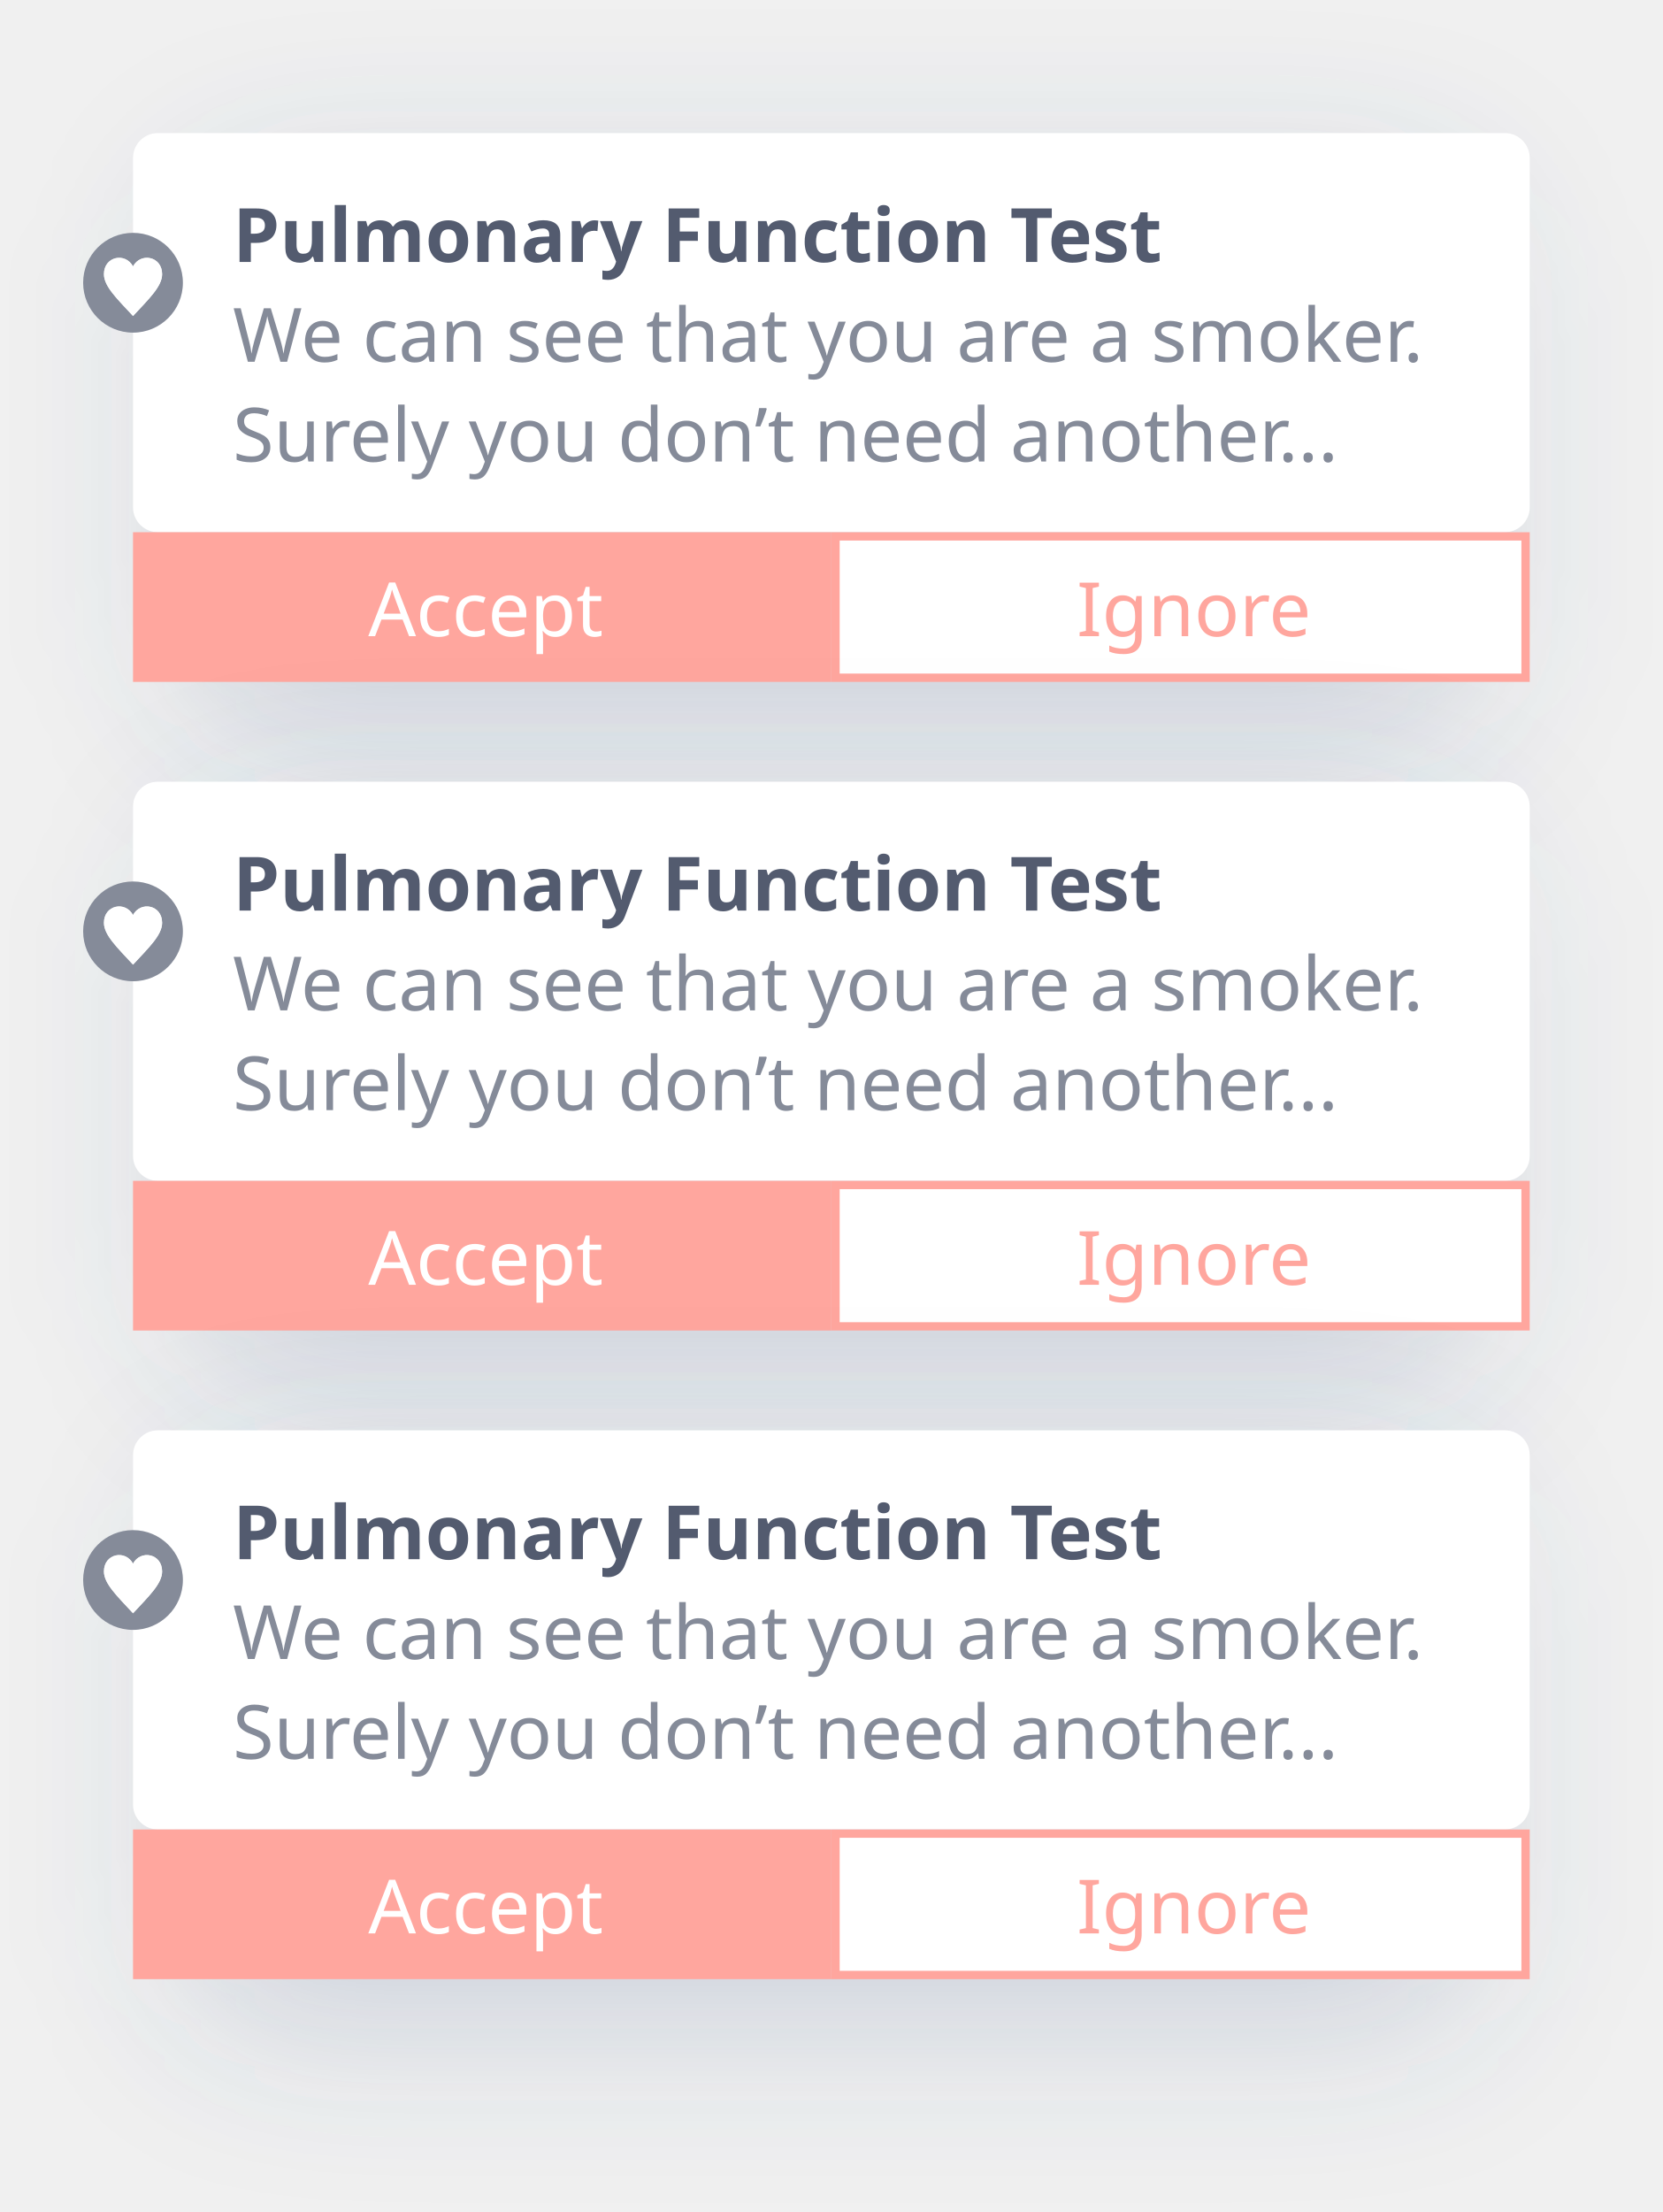
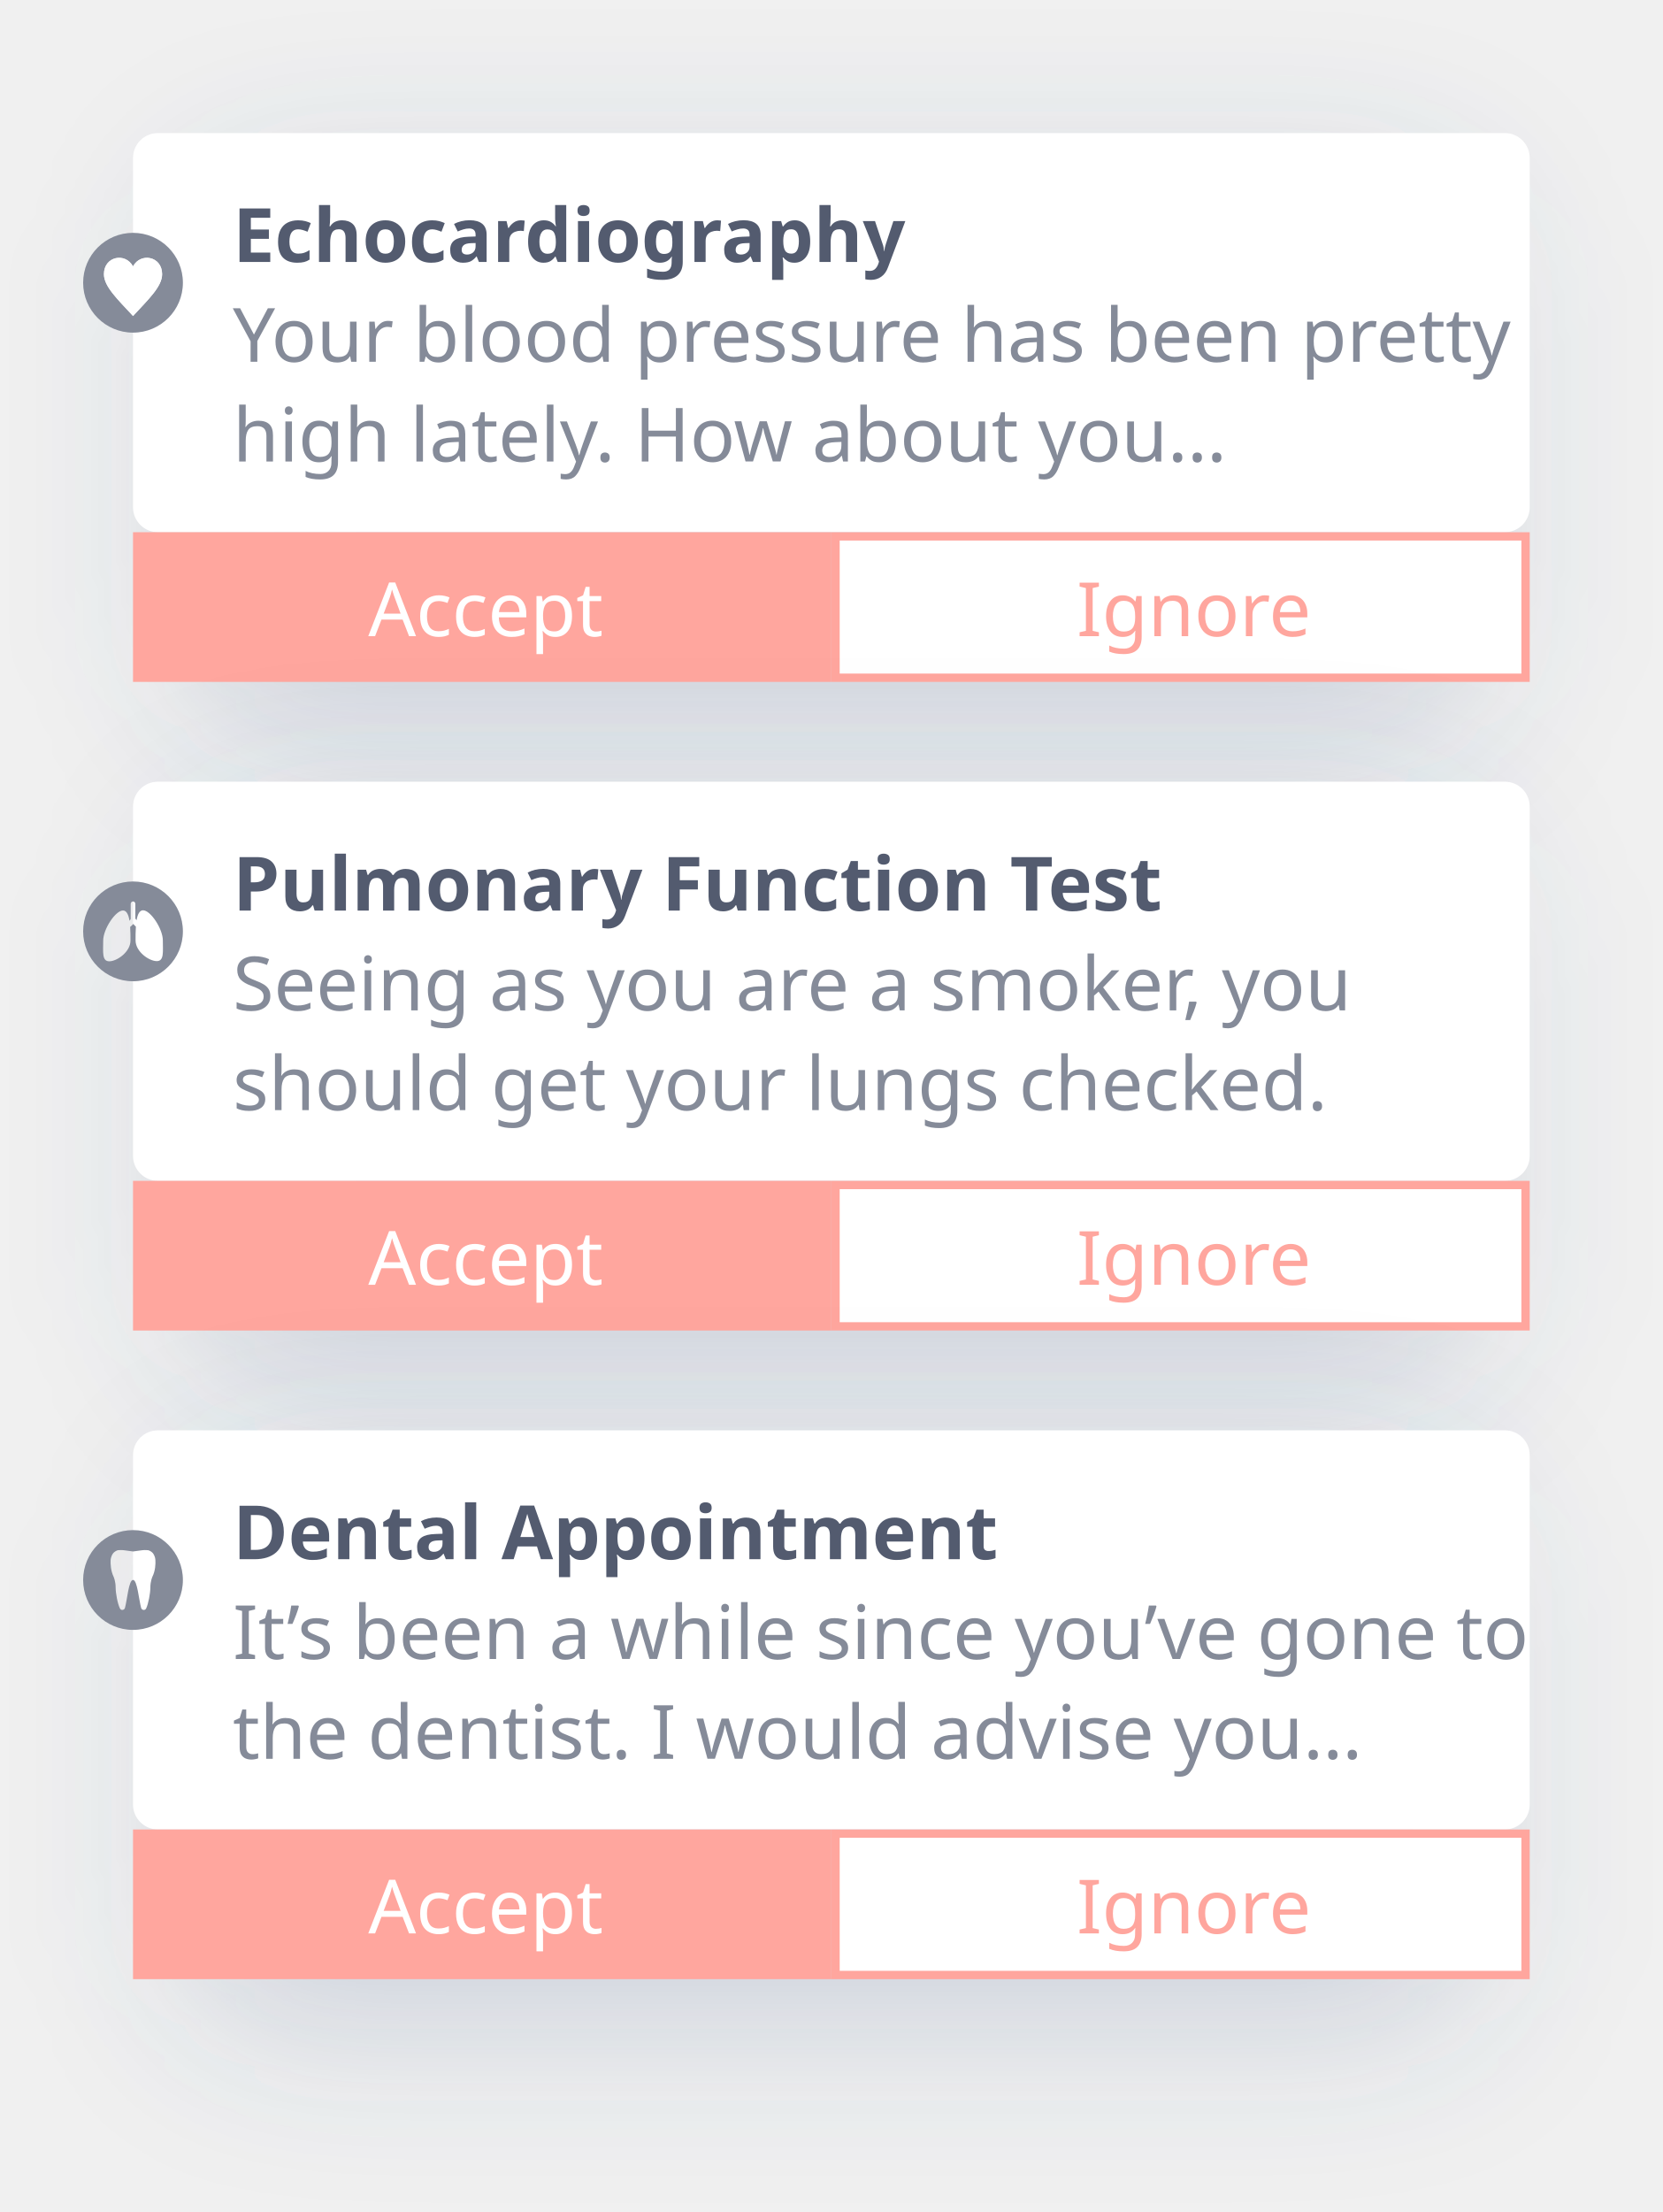
- <svg xmlns="http://www.w3.org/2000/svg" xmlns:xlink="http://www.w3.org/1999/xlink" width="400px" height="532px" id="recommended" viewBox="0 0 400 532" version="1.1">
+ <svg xmlns="http://www.w3.org/2000/svg" xmlns:xlink="http://www.w3.org/1999/xlink" width="400px" height="532px" viewBox="0 0 400 532" version="1.1">
  <defs>
    <filter x="-50%" y="-50%" width="200%" height="200%" filterUnits="objectBoundingBox" id="filter-1">
      <feGaussianBlur stdDeviation="20" in="SourceGraphic" />
    </filter>
    <rect id="path-2" x="180" y="96" width="168" height="36" />
    <mask id="mask-3" maskContentUnits="userSpaceOnUse" maskUnits="objectBoundingBox" x="0" y="0" width="168" height="36" fill="white">
      <use xlink:href="#path-2" />
    </mask>
    <filter x="-50%" y="-50%" width="200%" height="200%" filterUnits="objectBoundingBox" id="filter-4">
      <feGaussianBlur stdDeviation="20" in="SourceGraphic" />
    </filter>
    <rect id="path-5" x="180" y="252" width="168" height="36" />
    <mask id="mask-6" maskContentUnits="userSpaceOnUse" maskUnits="objectBoundingBox" x="0" y="0" width="168" height="36" fill="white">
      <use xlink:href="#path-5" />
    </mask>
    <filter x="-50%" y="-50%" width="200%" height="200%" filterUnits="objectBoundingBox" id="filter-7">
      <feGaussianBlur stdDeviation="20" in="SourceGraphic" />
    </filter>
    <rect id="path-8" x="180" y="408" width="168" height="36" />
    <mask id="mask-9" maskContentUnits="userSpaceOnUse" maskUnits="objectBoundingBox" x="0" y="0" width="168" height="36" fill="white">
      <use xlink:href="#path-8" />
    </mask>
  </defs>
  <g id="Landing-page" stroke="none" stroke-width="1" fill="none" fill-rule="evenodd">
    <g id="Desktop-HD" transform="translate(-250, -676)">
      <g id="recommended" transform="translate(270, 708)">
        <rect id="Rectangle" fill-opacity="0.2" fill="#446691" filter="url(#filter-1)" x="24" y="12" width="312" height="132" rx="24" />
        <rect id="Rectangle" fill="#FFFFFF" x="12" y="0" width="336" height="96" rx="6" />
-         <text id="Pulmonary-Function-T" font-family="Europa-Bold, Europa" font-size="18" font-weight="bold" line-spacing="24" fill="#535B6F">
-           <tspan x="36" y="31">Pulmonary Function Test</tspan>
+         <text id="Echocardiography" font-family="Europa-Bold, Europa" font-size="18" font-weight="bold" line-spacing="24" fill="#535B6F">
+           <tspan x="36" y="31">Echocardiography</tspan>
        </text>
-         <text id="We-can-see-that-you" font-family="Europa-Regular, Europa" font-size="18" font-weight="normal" line-spacing="24" fill="#858B99">
-           <tspan x="36" y="55">We can see that you are a smoker. </tspan>
-           <tspan x="36" y="79">Surely you don’t need another...</tspan>
+         <text id="Your-blood-pressure" font-family="Europa-Regular, Europa" font-size="18" font-weight="normal" line-spacing="24" fill="#858B99">
+           <tspan x="36" y="55">Your blood pressure has been pretty </tspan>
+           <tspan x="36" y="79">high lately. How about you…</tspan>
        </text>
        <rect id="Rectangle-8" fill="#FFA69E" x="12" y="96" width="168" height="36" />
        <use id="Rectangle-8" stroke="#FFA69E" mask="url(#mask-3)" stroke-width="4" fill="#FFFFFF" xlink:href="#path-2" />
        <text id="Accept" font-family="Europa-Regular, Europa" font-size="18" font-weight="normal" line-spacing="24" fill="#FFFFFF">
          <tspan x="68.595" y="121">Accept</tspan>
        </text>
        <text id="Ignore" font-family="Europa-Regular, Europa" font-size="18" font-weight="normal" line-spacing="24" fill="#FFA69E">
          <tspan x="239" y="121">Ignore</tspan>
        </text>
        <g id="Group-3" transform="translate(0, 24)">
          <path d="M12,24 C18.627,24 24,18.627 24,12 C24,5.373 18.627,0 12,0 C5.373,0 0,5.373 0,12 C0,18.627 5.373,24 12,24 Z M12,8.067 C10.164,4.629 5,5.633 5,9.94 C5,12.907 8.25,15.939 12,20 C15.751,15.939 19,12.907 19,9.94 C19,5.618 13.823,4.655 12,8.067 Z" id="Combined-Shape" fill="#858B99" />
          <path d="M12,8.067 C10.164,4.629 5,5.633 5,9.94 C5,12.907 8.25,15.939 12,20 C15.751,15.939 19,12.907 19,9.94 C19,5.618 13.823,4.655 12,8.067 Z" id="Shape" fill="#FFFFFF" />
        </g>
        <rect id="Rectangle" fill-opacity="0.2" fill="#446691" filter="url(#filter-4)" x="24" y="168" width="312" height="132" rx="24" />
        <rect id="Rectangle" fill="#FFFFFF" x="12" y="156" width="336" height="96" rx="6" />
        <text id="Pulmonary-Function-T" font-family="Europa-Bold, Europa" font-size="18" font-weight="bold" line-spacing="24" fill="#535B6F">
          <tspan x="36" y="187">Pulmonary Function Test</tspan>
        </text>
-         <text id="We-can-see-that-you" font-family="Europa-Regular, Europa" font-size="18" font-weight="normal" line-spacing="24" fill="#858B99">
-           <tspan x="36" y="211">We can see that you are a smoker. </tspan>
-           <tspan x="36" y="235">Surely you don’t need another...</tspan>
+         <text id="Seeing-as-you-are-a" font-family="Europa-Regular, Europa" font-size="18" font-weight="normal" line-spacing="24" fill="#858B99">
+           <tspan x="36" y="211">Seeing as you are a smoker, you </tspan>
+           <tspan x="36" y="235">should get your lungs checked.</tspan>
        </text>
        <rect id="Rectangle-8" fill="#FFA69E" x="12" y="252" width="168" height="36" />
        <use id="Rectangle-8" stroke="#FFA69E" mask="url(#mask-6)" stroke-width="4" fill="#FFFFFF" xlink:href="#path-5" />
        <text id="Accept" font-family="Europa-Regular, Europa" font-size="18" font-weight="normal" line-spacing="24" fill="#FFFFFF">
          <tspan x="68.595" y="277">Accept</tspan>
        </text>
        <text id="Ignore" font-family="Europa-Regular, Europa" font-size="18" font-weight="normal" line-spacing="24" fill="#FFA69E">
          <tspan x="239" y="277">Ignore</tspan>
        </text>
-         <g id="Group-3" transform="translate(0, 180)">
-           <path d="M12,24 C18.627,24 24,18.627 24,12 C24,5.373 18.627,0 12,0 C5.373,0 0,5.373 0,12 C0,18.627 5.373,24 12,24 Z M12,8.067 C10.164,4.629 5,5.633 5,9.94 C5,12.907 8.25,15.939 12,20 C15.751,15.939 19,12.907 19,9.94 C19,5.618 13.823,4.655 12,8.067 Z" id="Combined-Shape" fill="#858B99" />
-           <path d="M12,8.067 C10.164,4.629 5,5.633 5,9.94 C5,12.907 8.25,15.939 12,20 C15.751,15.939 19,12.907 19,9.94 C19,5.618 13.823,4.655 12,8.067 Z" id="Shape" fill="#FFFFFF" />
-         </g>
        <rect id="Rectangle" fill-opacity="0.2" fill="#446691" filter="url(#filter-7)" x="24" y="324" width="312" height="132" rx="24" />
        <rect id="Rectangle" fill="#FFFFFF" x="12" y="312" width="336" height="96" rx="6" />
-         <text id="Pulmonary-Function-T" font-family="Europa-Bold, Europa" font-size="18" font-weight="bold" line-spacing="24" fill="#535B6F">
-           <tspan x="36" y="343">Pulmonary Function Test</tspan>
+         <text id="Dental-Appointment" font-family="Europa-Bold, Europa" font-size="18" font-weight="bold" line-spacing="24" fill="#535B6F">
+           <tspan x="36" y="343">Dental Appointment</tspan>
        </text>
-         <text id="We-can-see-that-you" font-family="Europa-Regular, Europa" font-size="18" font-weight="normal" line-spacing="24" fill="#858B99">
-           <tspan x="36" y="367">We can see that you are a smoker. </tspan>
-           <tspan x="36" y="391">Surely you don’t need another...</tspan>
+         <text id="It’s-been-a-while-si" font-family="Europa-Regular, Europa" font-size="18" font-weight="normal" line-spacing="24" fill="#858B99">
+           <tspan x="36" y="367">It’s been a while since you’ve gone to </tspan>
+           <tspan x="36" y="391">the dentist. I would advise you…</tspan>
        </text>
        <rect id="Rectangle-8" fill="#FFA69E" x="12" y="408" width="168" height="36" />
        <use id="Rectangle-8" stroke="#FFA69E" mask="url(#mask-9)" stroke-width="4" fill="#FFFFFF" xlink:href="#path-8" />
        <text id="Accept" font-family="Europa-Regular, Europa" font-size="18" font-weight="normal" line-spacing="24" fill="#FFFFFF">
          <tspan x="68.595" y="433">Accept</tspan>
        </text>
        <text id="Ignore" font-family="Europa-Regular, Europa" font-size="18" font-weight="normal" line-spacing="24" fill="#FFA69E">
          <tspan x="239" y="433">Ignore</tspan>
        </text>
-         <g id="Group-3" transform="translate(0, 336)">
-           <path d="M12,24 C18.627,24 24,18.627 24,12 C24,5.373 18.627,0 12,0 C5.373,0 0,5.373 0,12 C0,18.627 5.373,24 12,24 Z M12,8.067 C10.164,4.629 5,5.633 5,9.94 C5,12.907 8.25,15.939 12,20 C15.751,15.939 19,12.907 19,9.94 C19,5.618 13.823,4.655 12,8.067 Z" id="Combined-Shape" fill="#858B99" />
-           <path d="M12,8.067 C10.164,4.629 5,5.633 5,9.94 C5,12.907 8.25,15.939 12,20 C15.751,15.939 19,12.907 19,9.94 C19,5.618 13.823,4.655 12,8.067 Z" id="Shape" fill="#FFFFFF" />
-         </g>
+         <path d="M12,360 C18.627,360 24,354.627 24,348 C24,341.373 18.627,336 12,336 C5.373,336 0,341.373 0,348 C0,354.627 5.373,360 12,360 Z M16.665,347.214 C16.665,347.214 16.167,348.256 16.167,349.897 C16.167,351.116 15.712,353.71 15.148,354.863 C14.889,355.373 14.13,355.284 13.957,354.731 C13.415,352.801 13.025,347.968 12.006,347.99 C10.966,347.968 10.597,352.801 10.056,354.731 C9.883,355.284 9.124,355.373 8.864,354.863 C8.279,353.71 7.824,351.116 7.824,349.897 C7.824,348.256 7.326,347.214 7.326,347.214 C6.632,345.751 6.567,344.155 6.61,343.157 C6.654,342.58 6.957,341.871 7.239,341.539 C7.52,341.206 8.041,340.896 8.387,340.829 C8.755,340.785 9.492,340.785 10.056,340.873 L12.006,341.139 L13.957,340.873 C14.498,340.785 15.257,340.785 15.604,340.829 C15.972,340.896 16.492,341.206 16.774,341.539 C17.055,341.871 17.359,342.58 17.381,343.157 C17.445,344.155 17.381,345.751 16.665,347.214 Z" id="Combined-Shape" fill="#858B99" />
+         <path d="M12,204 C18.627,204 24,198.627 24,192 C24,185.373 18.627,180 12,180 C5.373,180 0,185.373 0,192 C0,198.627 5.373,204 12,204 Z M19.174,194.166 C19.174,191.411 16.224,186.93 14.411,186.93 C13.546,186.93 13.09,187.956 12.856,189.323 C12.715,189.152 12.633,189.02 12.558,188.928 L12.558,185.416 C12.558,185.076 12.317,184.8 11.999,184.8 C11.681,184.8 11.44,185.076 11.44,185.416 L11.44,189.007 C11.365,189.167 11.272,189.314 11.156,189.454 C10.927,188.044 10.474,186.977 9.592,186.977 C7.778,186.977 4.826,191.459 4.826,194.213 C4.826,196.968 4.482,199.2 6.295,199.2 C8.107,199.2 11.389,196.968 11.389,194.213 C11.389,193.241 11.388,192.055 11.311,190.926 C11.589,190.719 11.845,190.483 12.06,190.21 C12.229,190.409 12.438,190.63 12.69,190.855 C12.611,191.992 12.611,193.187 12.611,194.166 C12.611,196.92 15.893,199.154 17.706,199.154 C19.516,199.154 19.174,196.92 19.174,194.166 Z" id="Combined-Shape" fill="#858B99" />
      </g>
    </g>
  </g>
</svg>
